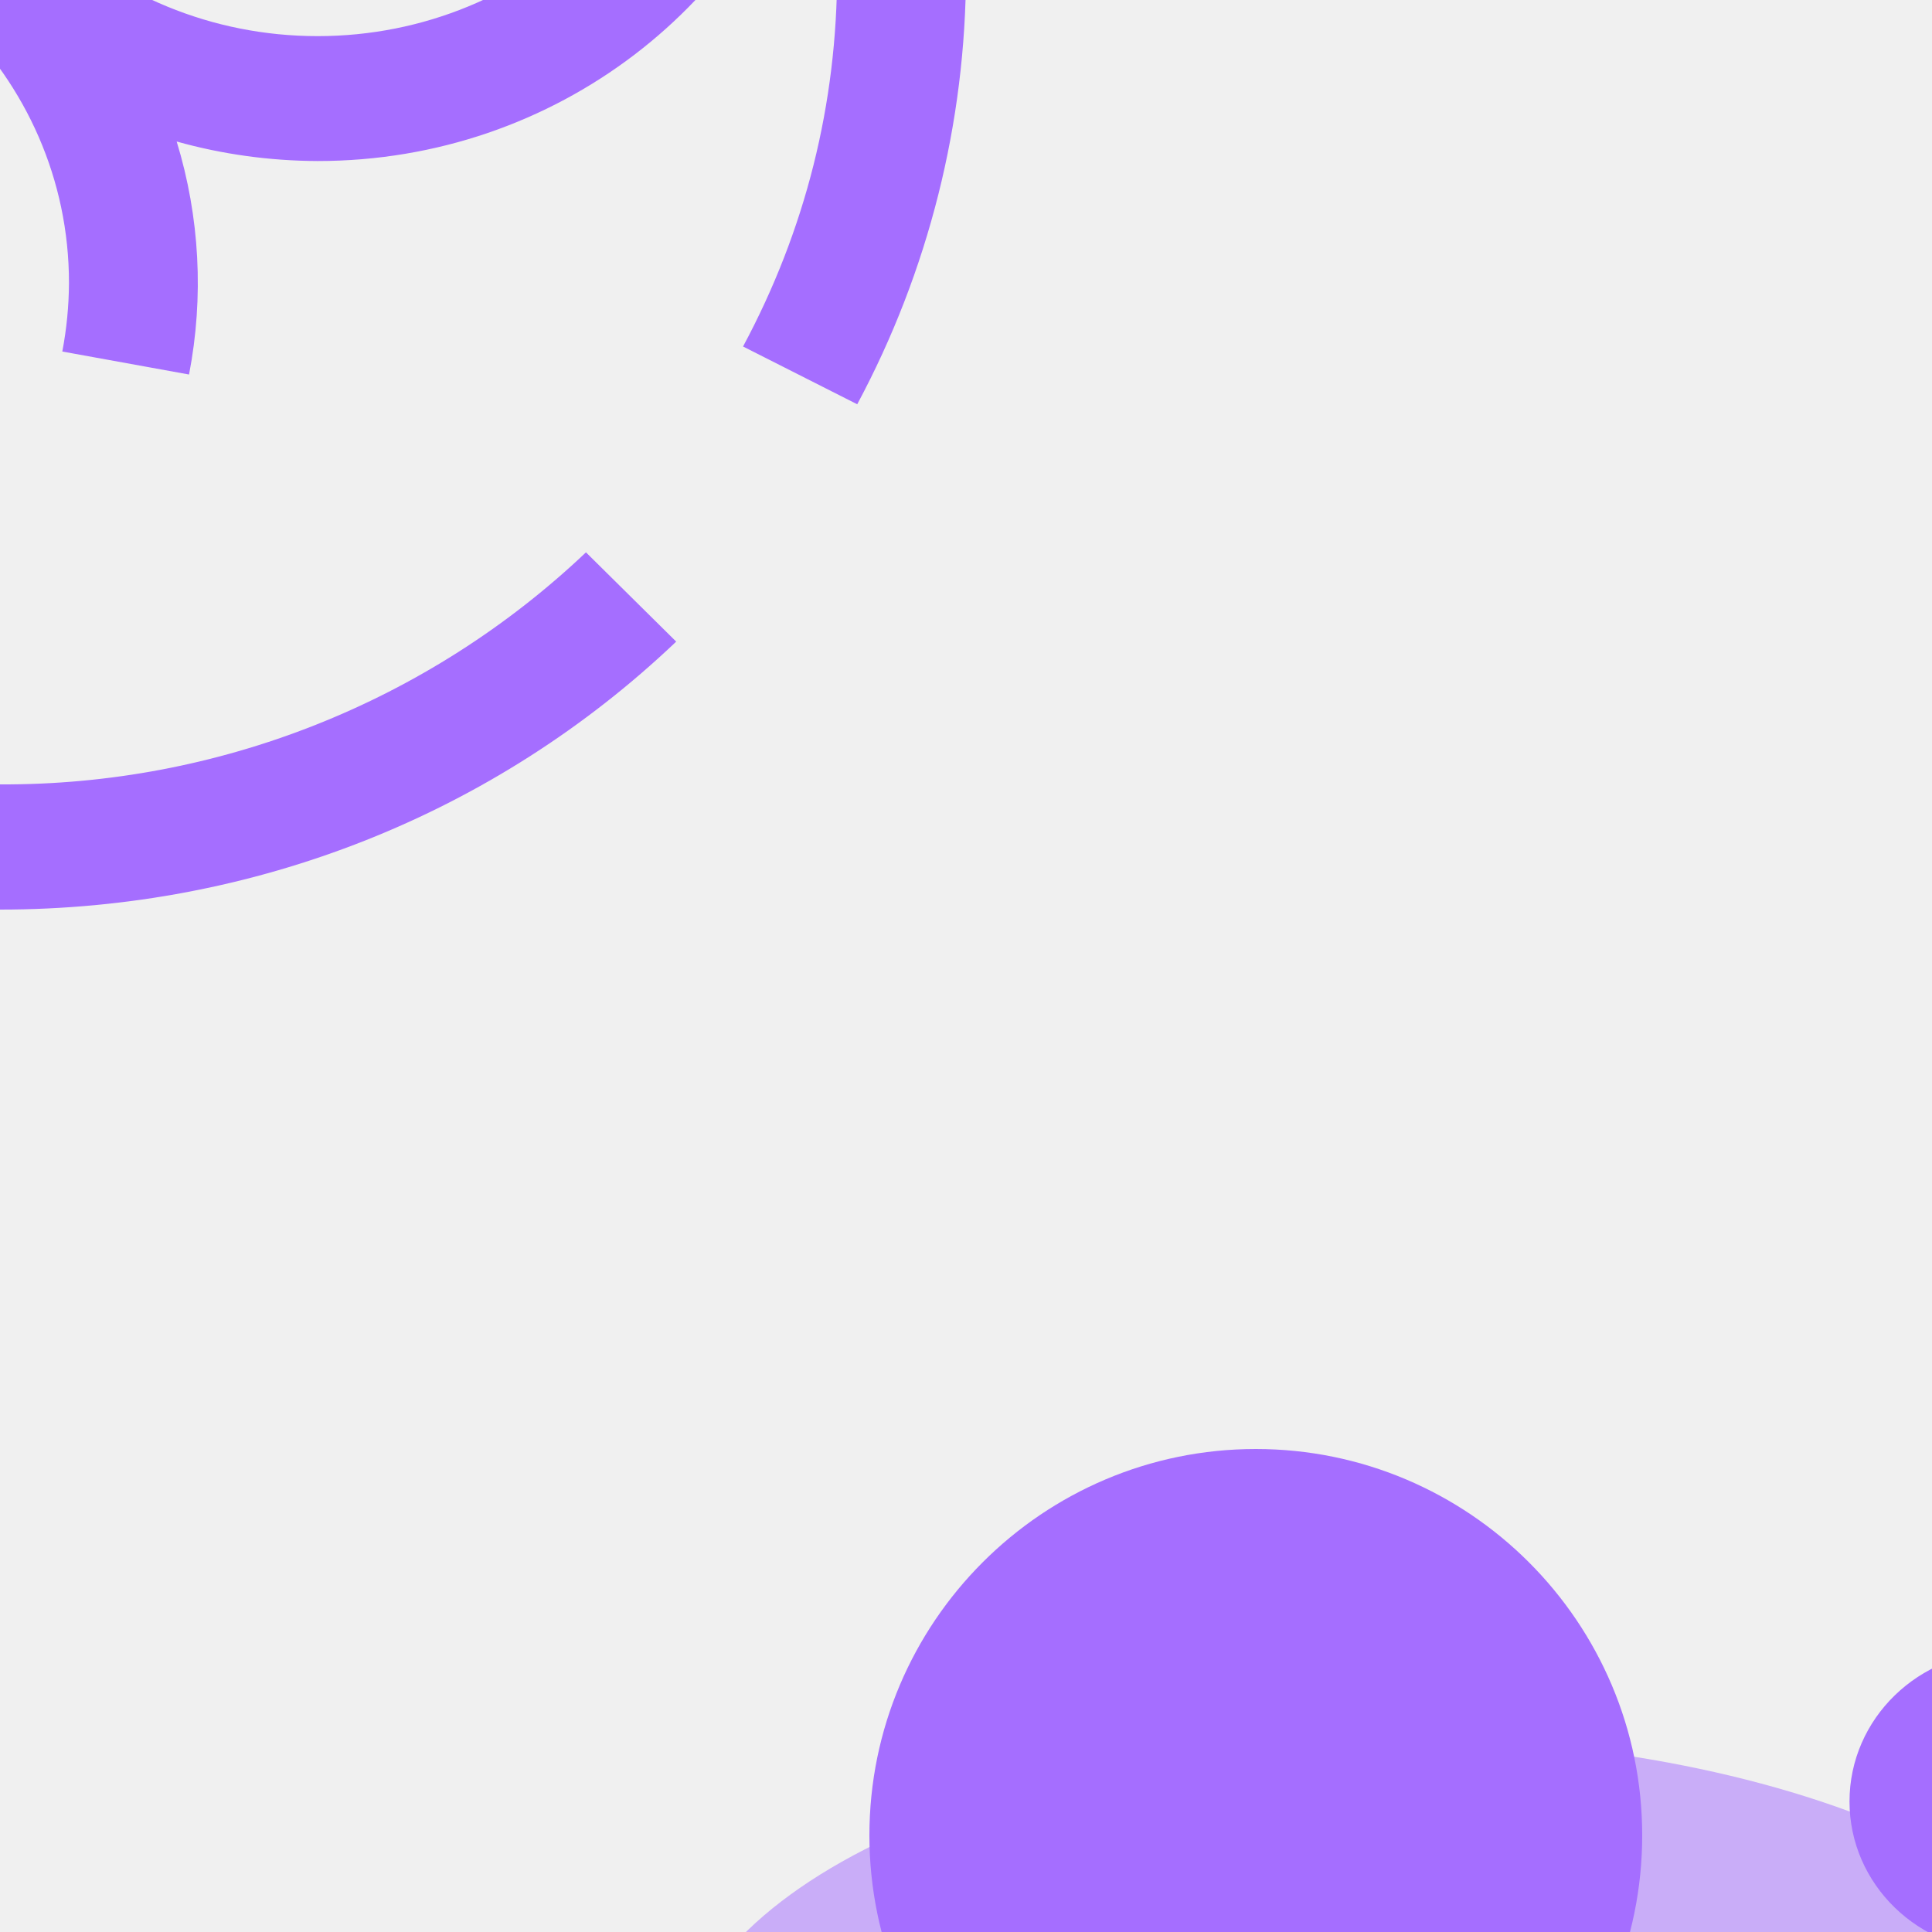
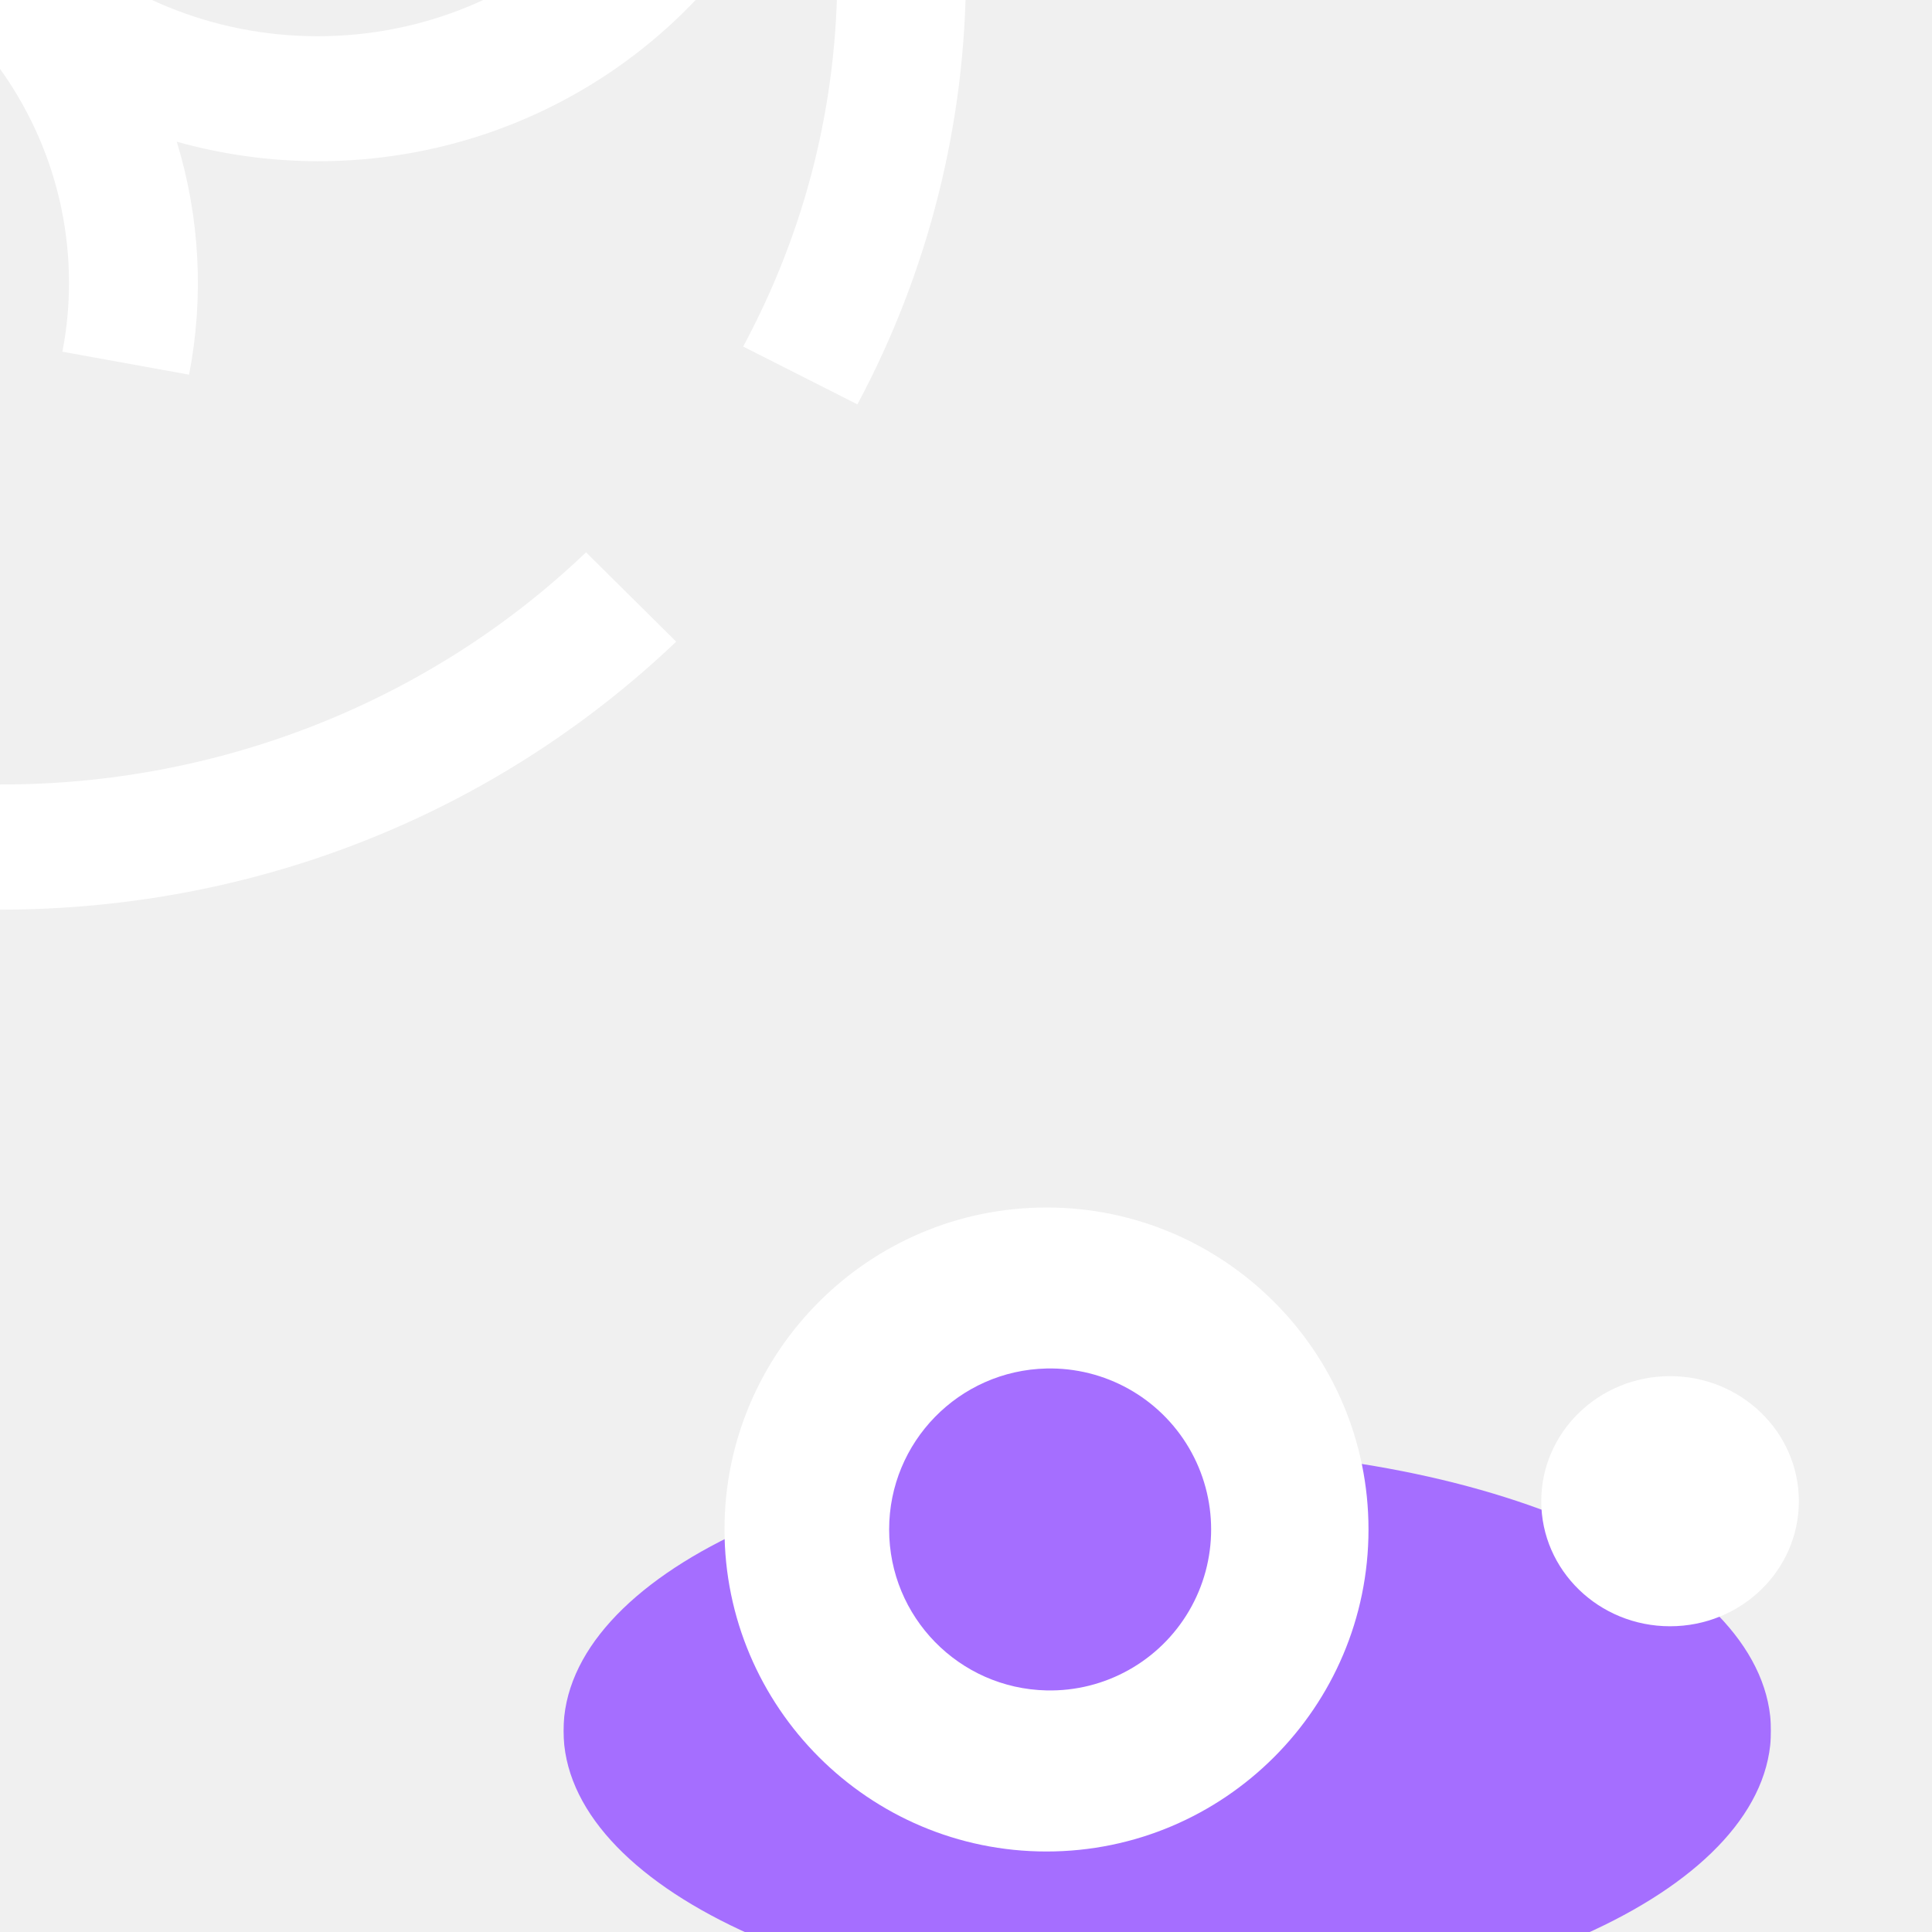
- <svg xmlns="http://www.w3.org/2000/svg" xmlns:xlink="http://www.w3.org/1999/xlink" viewBox="0 0 20 20">
+ <svg xmlns="http://www.w3.org/2000/svg" xmlns:xlink="http://www.w3.org/1999/xlink" viewBox="0 0 24 24">
  <defs>
    <path id="ibm-watsonx-a" d="M0 0h15v7H0z" />
  </defs>
  <g fill="none" fill-rule="evenodd">
-     <g fill="#A56EFF">
-       <path d="M3.288.374c-2.206 0-4-1.742-4-3.883s1.794-3.883 4-3.883 4 1.742 4 3.883-1.794 3.883-4 3.883M.001-10a10.1 10.1 0 0 0-6.999 2.774l.934.925A8.75 8.75 0 0 1 0-8.705q.98.002 1.897.204c-2.268.596-3.944 2.605-3.944 4.993 0 .506.079.995.219 1.457a5.5 5.5 0 0 0-1.46-.202c-2.469 0-4.546 1.64-5.15 3.856a8.12 8.12 0 0 1 .745-5.775l-1.183-.598A9.5 9.5 0 0 0-10-.292c0 5.353 4.486 9.708 10 9.708 2.634 0 5.12-.985 7-2.774l-.934-.924A8.76 8.76 0 0 1 .001 8.12a8.77 8.77 0 0 1-6.207-2.553 3.8 3.8 0 0 1-1.08-2.644c0-2.142 1.794-3.883 4-3.883 2.211.002 4.002 1.744 4 3.891q-.002.357-.069.708l1.312.238a5 5 0 0 0-.128-2.412c.474.133.965.2 1.458.202C5.76 1.668 7.84.023 8.44-2.198c.146.613.226 1.25.226 1.905 0 1.37-.328 2.676-.974 3.88l1.182.598A9.5 9.5 0 0 0 10-.293C10.002-5.645 5.516-10 .001-10" />
-       <path d="M-6.63-8.054c.737 0 1.333.579 1.333 1.294s-.596 1.294-1.333 1.294-1.333-.579-1.333-1.294.596-1.294 1.333-1.294" />
+     <g fill="#FFF">
+       <path d="M3.946.45c-2.648 0-4.8-2.091-4.8-4.66s2.152-4.66 4.8-4.66 4.8 2.09 4.8 4.66S6.593.45 3.946.45M.002-12c-3.142-.007-6.16 1.19-8.4 3.329l1.12 1.11c1.94-1.855 4.557-2.891 7.28-2.885.781 0 1.543.085 2.276.245-2.722.715-4.733 3.126-4.733 5.991 0 .608.094 1.194.262 1.75a6.6 6.6 0 0 0-1.75-.243c-2.964 0-5.456 1.968-6.182 4.626a9.744 9.744 0 0 1 .894-6.93l-1.419-.717A11.4 11.4 0 0 0-12-.351C-12 6.073-6.616 11.3 0 11.3c3.16 0 6.144-1.182 8.4-3.329L7.28 6.861C5.34 8.715 2.723 9.751 0 9.745a10.52 10.52 0 0 1-7.447-3.063 4.56 4.56 0 0 1-1.297-3.174c0-2.57 2.153-4.66 4.8-4.66C-1.29-1.147.86.943.857 3.519q0 .43-.082.85l1.574.285a6 6 0 0 0-.153-2.894c.568.16 1.157.241 1.75.243 2.967 0 5.463-1.974 6.184-4.64.176.736.272 1.5.272 2.287 0 1.644-.394 3.21-1.17 4.655l1.419.718A11.4 11.4 0 0 0 12-.351C12.002-6.774 6.62-12 .002-12" />
+       <path d="M-7.956-9.665c.884 0 1.6.695 1.6 1.553s-.716 1.553-1.6 1.553-1.6-.695-1.6-1.553.716-1.553 1.6-1.553" />
    </g>
    <g transform="translate(7 18)">
-       <mask id="ibm-watsonx-b" fill="#A56EFF">
+       <mask id="ibm-watsonx-b" fill="#fff">
        <use xlink:href="#ibm-watsonx-a" />
      </mask>
      <path fill="#A56EFF" d="M15 3.5C15 5.433 11.642 7 7.5 7S0 5.433 0 3.5 3.358 0 7.5 0 15 1.567 15 3.5" mask="url(#ibm-watsonx-b)" />
    </g>
-     <path fill="#A56EFF" d="M13 23c-2.206 0-4-1.794-4-4s1.794-4 4-4 4 1.794 4 4-1.794 4-4 4M20.746 17.095c.884 0 1.6.696 1.6 1.554s-.716 1.553-1.6 1.553-1.6-.695-1.6-1.553.716-1.554 1.6-1.554" />
+     <path fill="#FFF" d="M13 23c-2.206 0-4-1.794-4-4s1.794-4 4-4 4 1.794 4 4-1.794 4-4 4M20.746 17.095c.884 0 1.6.696 1.6 1.554s-.716 1.553-1.6 1.553-1.6-.695-1.6-1.553.716-1.554 1.6-1.554" />
    <path fill="#A56EFF" d="M13 17a2 2 0 1 1 .001 3.999A2 2 0 0 1 13 17" />
  </g>
</svg>
